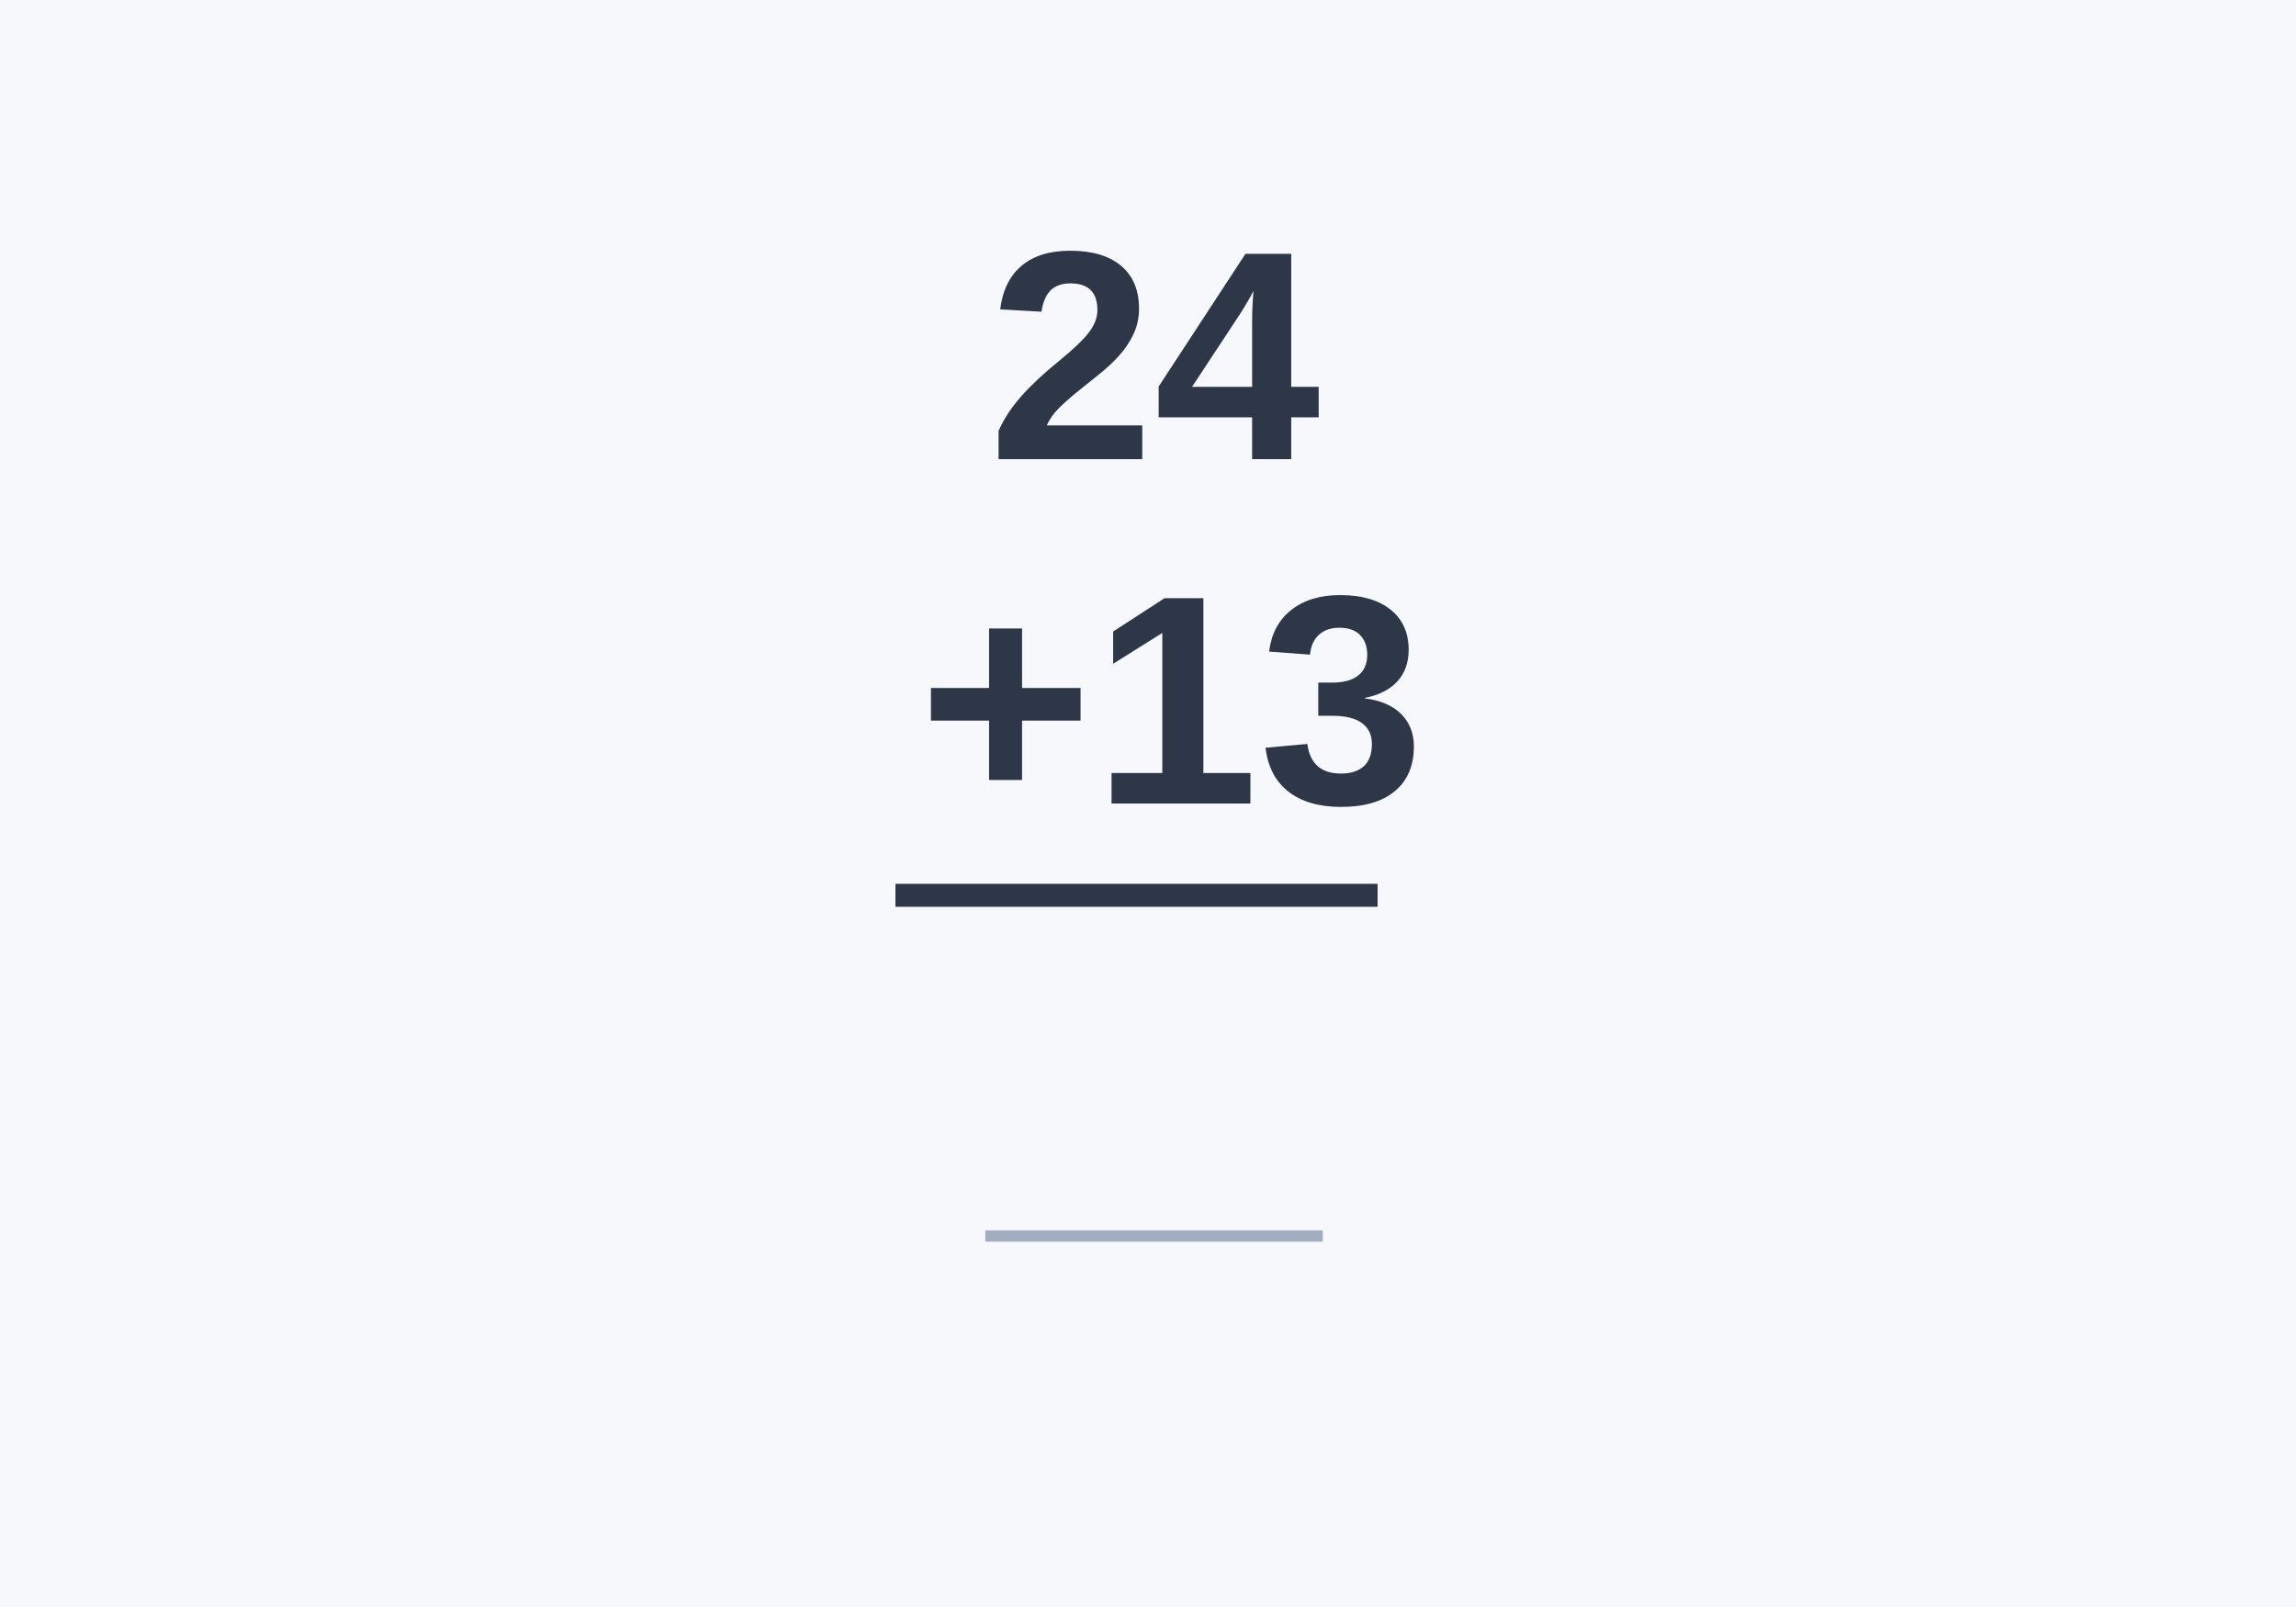
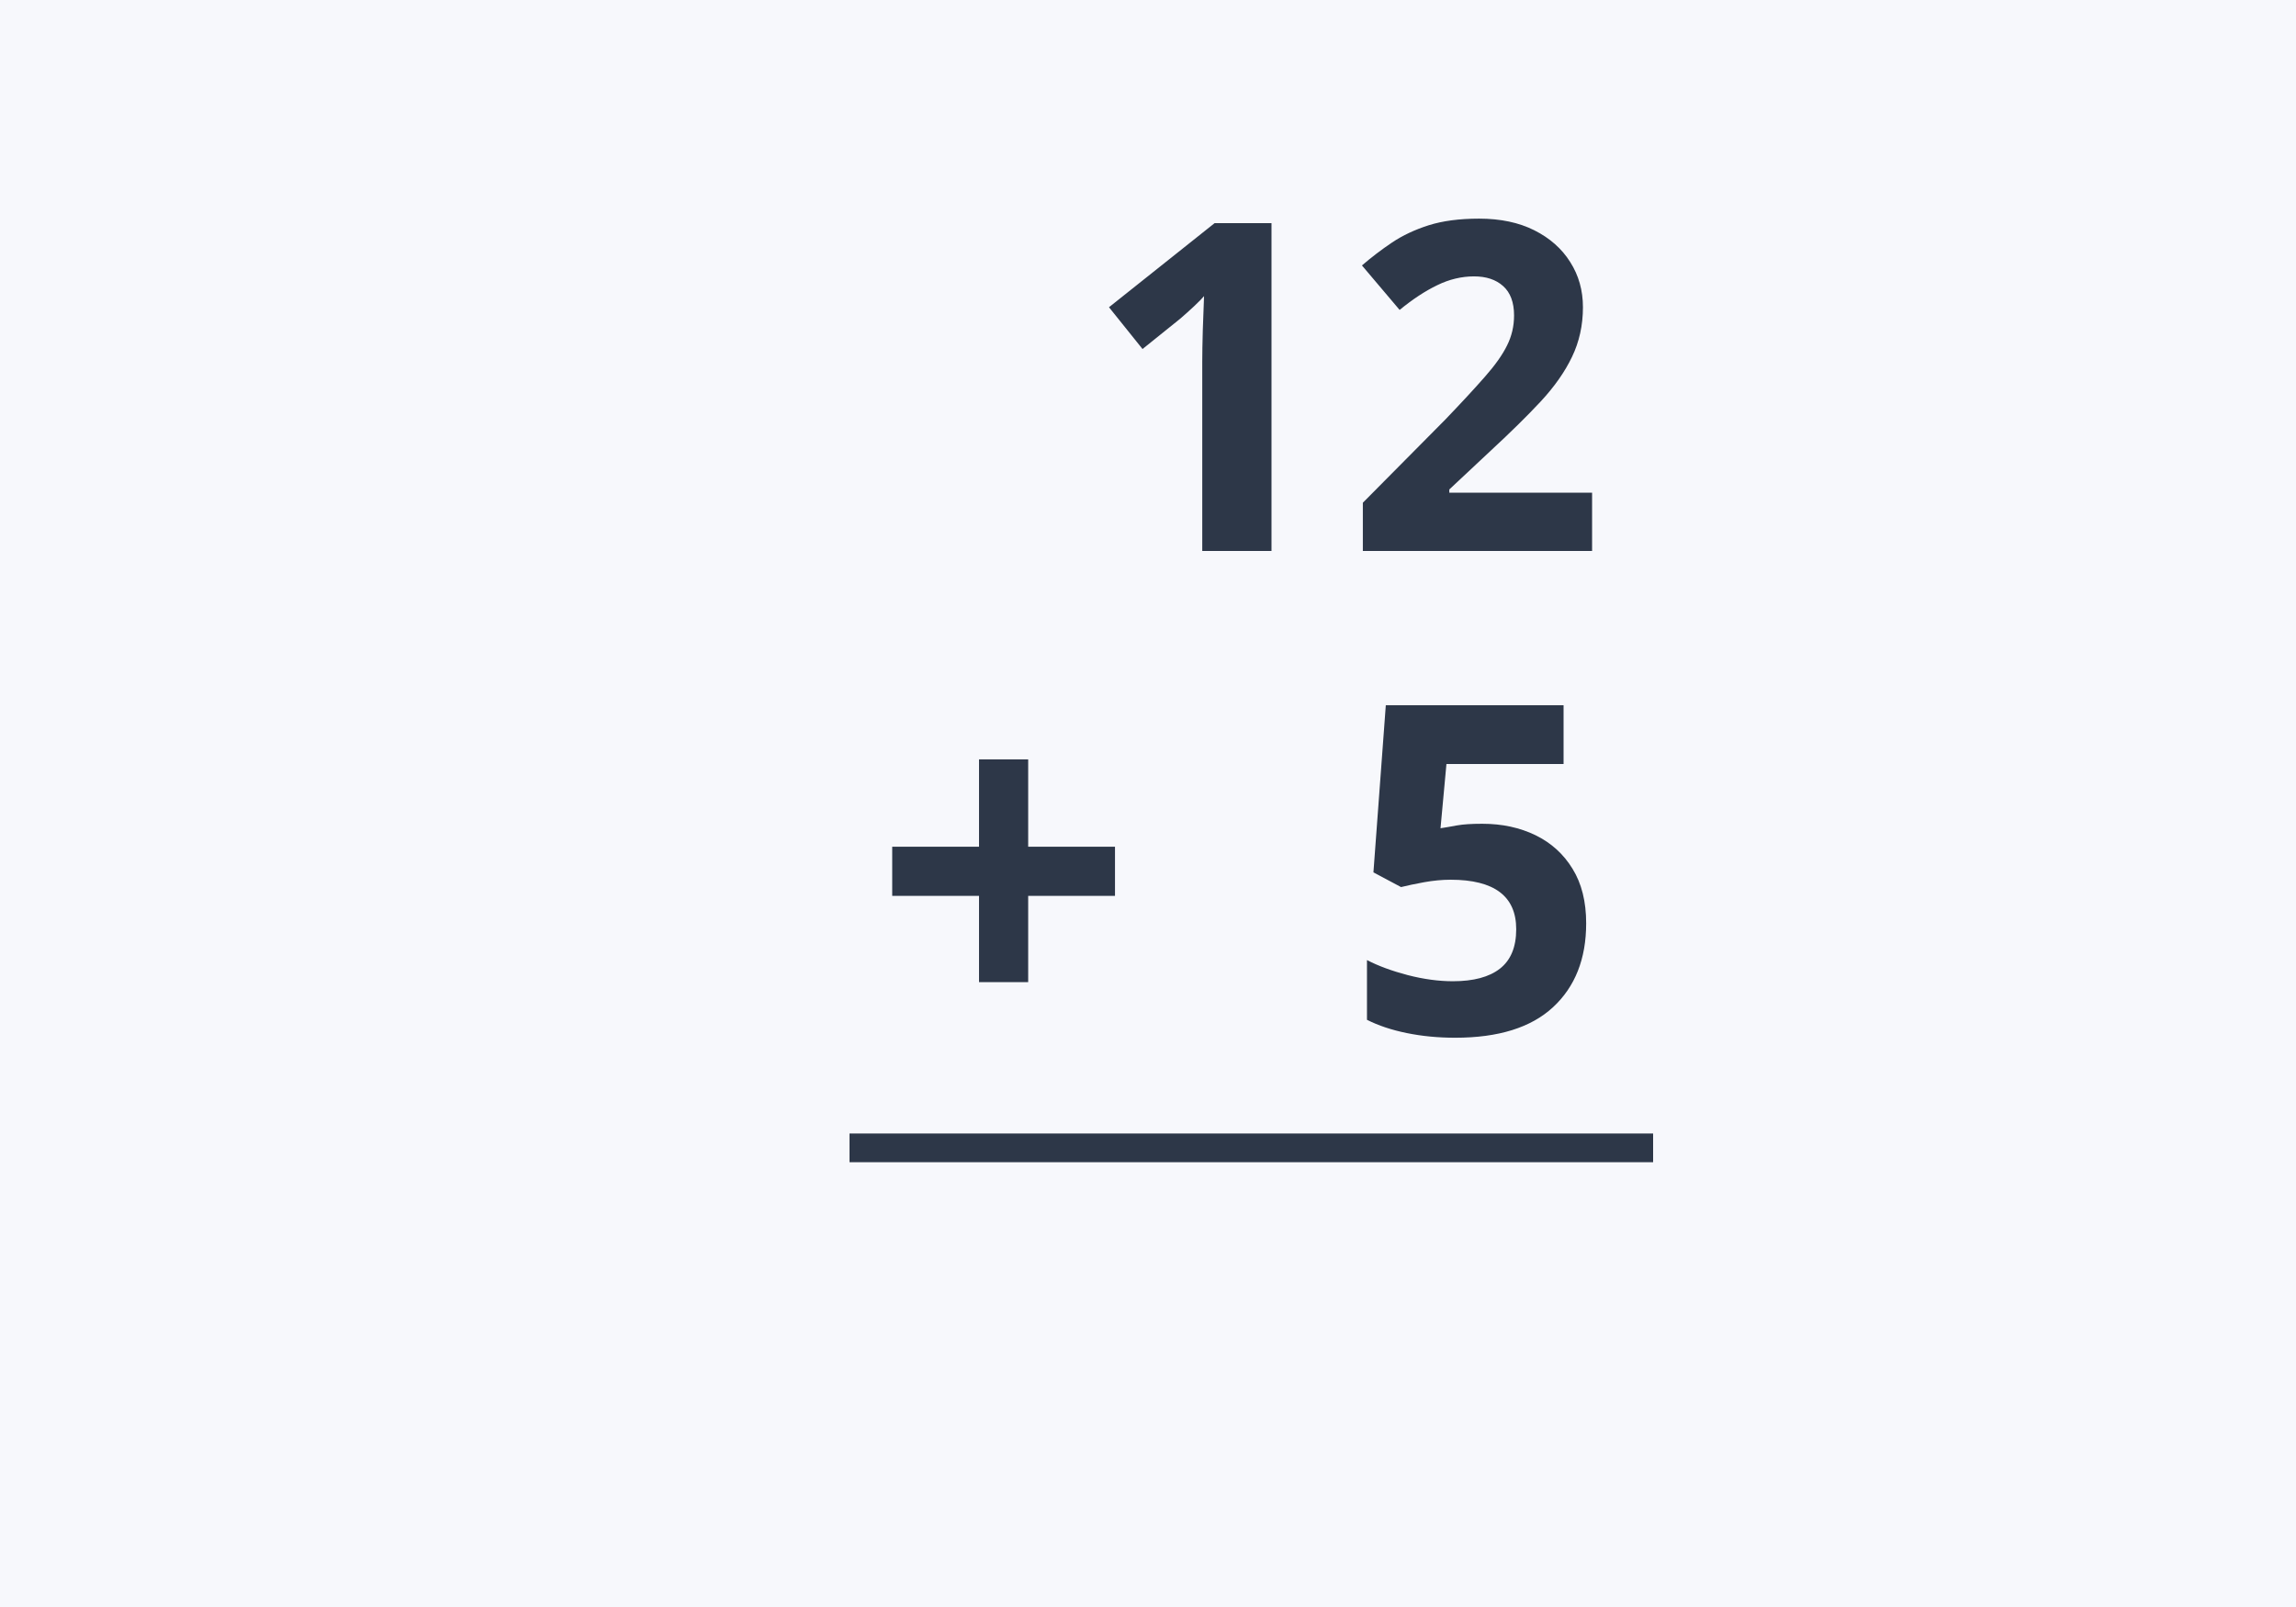
<svg xmlns="http://www.w3.org/2000/svg" viewBox="0 0 200 140">
  <rect width="200" height="140" fill="#f7f8fc" />
-   <text x="115" y="40" text-anchor="end" font-size="26" font-weight="700" fill="#2d3748" font-family="Arial">24</text>
-   <text x="80" y="70" text-anchor="start" font-size="26" font-weight="700" fill="#2d3748" font-family="Arial">+13</text>
-   <line x1="78" y1="78" x2="120" y2="78" stroke="#2d3748" stroke-width="2" />
-   <text x="115" y="105" text-anchor="end" font-size="26" font-weight="700" fill="#a0aec0" font-family="Arial">__</text>
+   <text x="140" y="48" text-anchor="end" font-size="40" font-weight="700" fill="#2d3748" font-family="'Google Sans Flex', sans-serif">12</text>
+   <text x="140" y="90" text-anchor="end" font-size="40" font-weight="700" fill="#2d3748" font-family="'Google Sans Flex', sans-serif">5</text>
+   <text x="76" y="90" text-anchor="start" font-size="40" font-weight="700" fill="#2d3748" font-family="'Google Sans Flex', sans-serif">+</text>
+   <line x1="74" y1="100" x2="144" y2="100" stroke="#2d3748" stroke-width="2.5" />
</svg>
